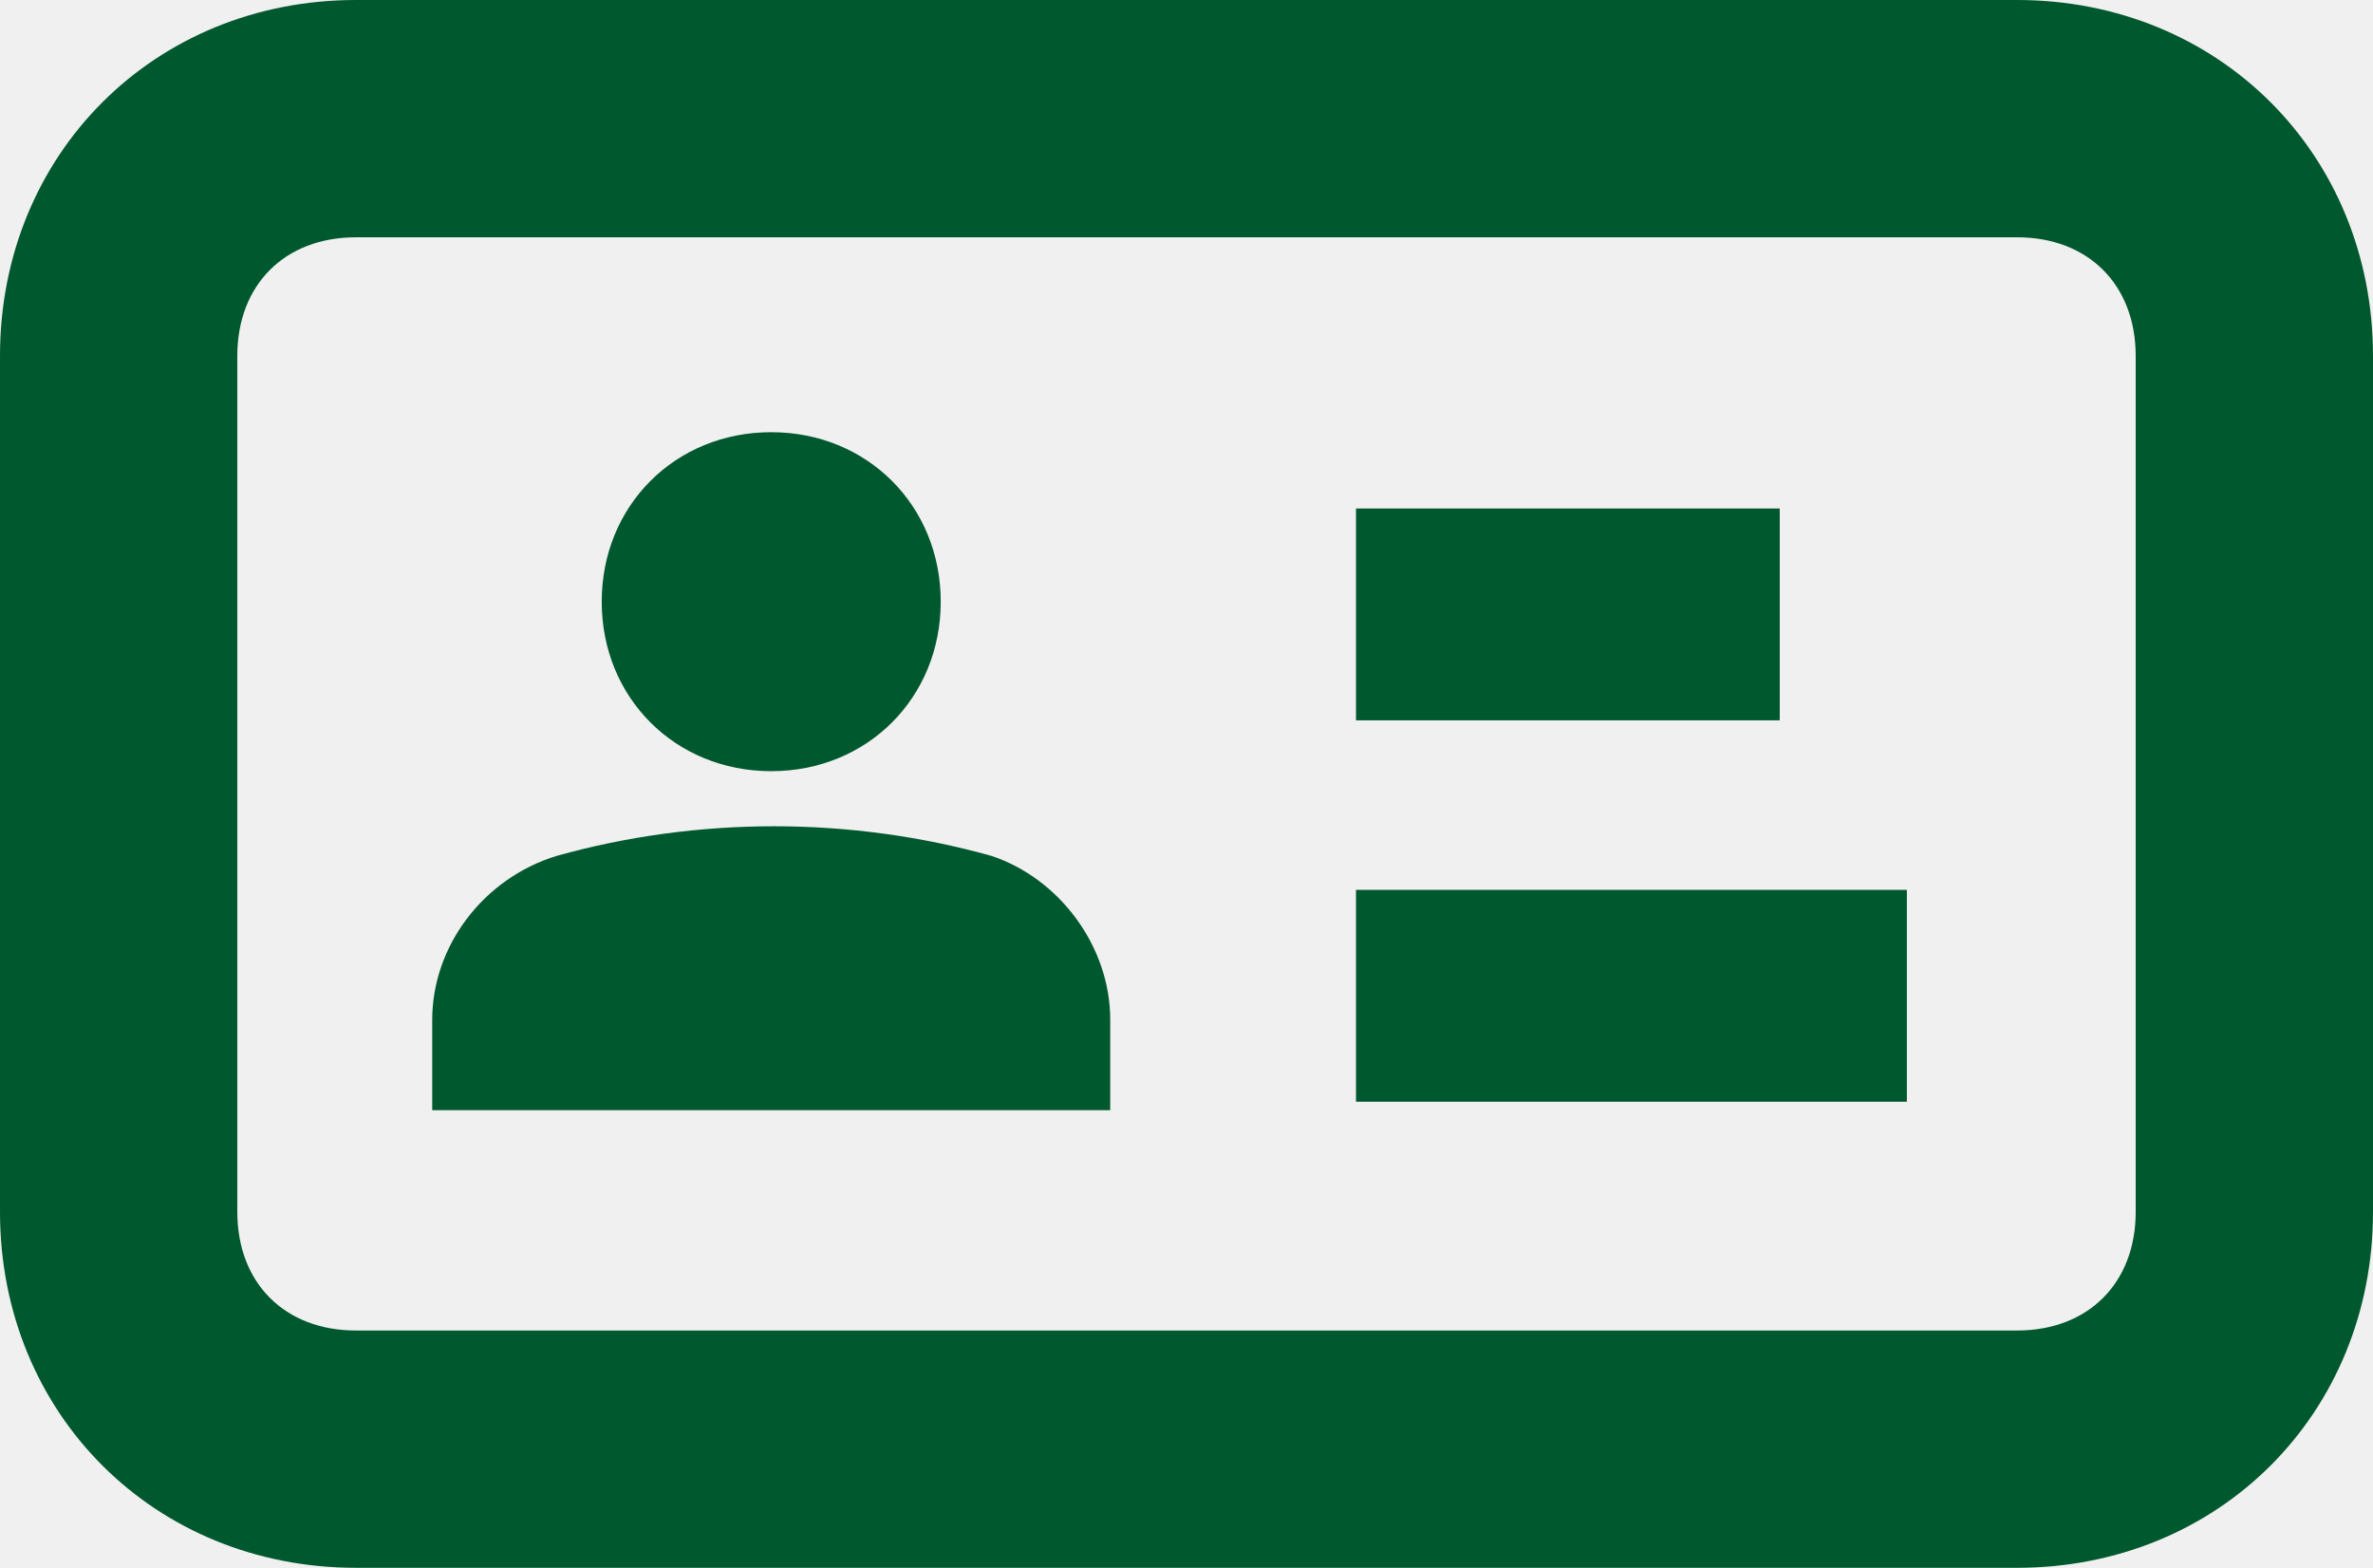
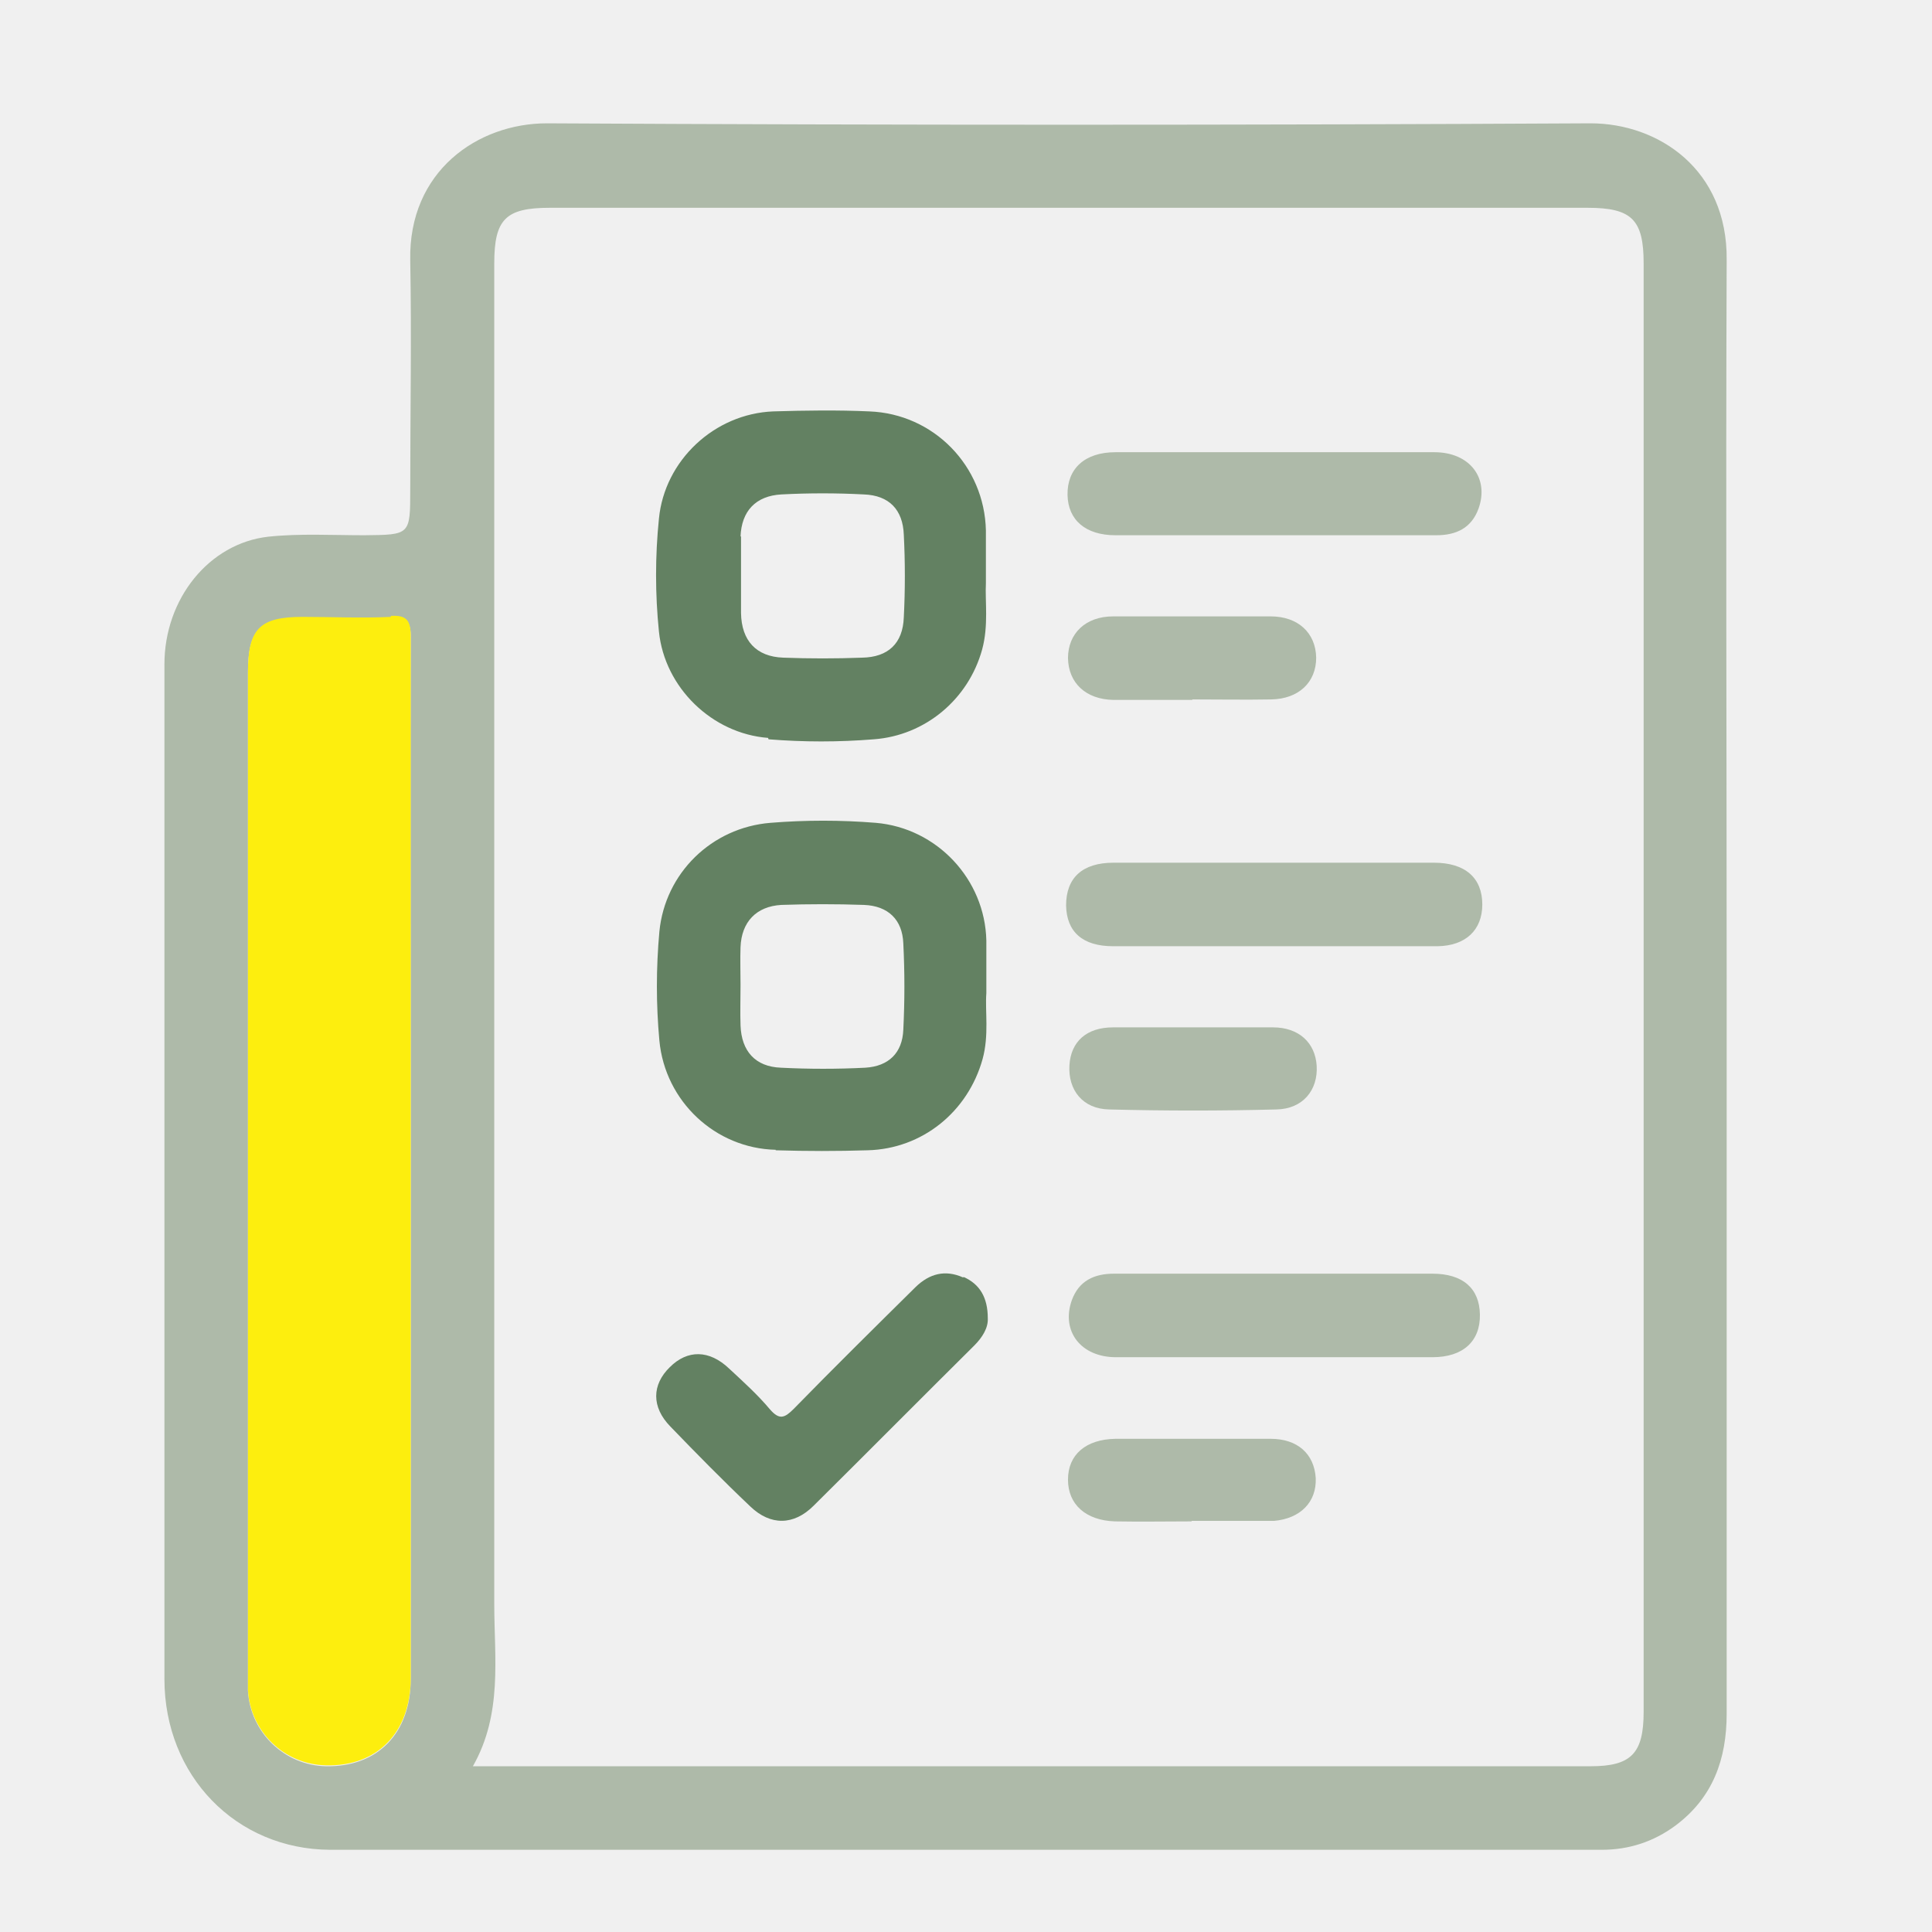
- <svg xmlns="http://www.w3.org/2000/svg" width="56" height="37" viewBox="0 0 56 37" fill="none">
-   <path fill-rule="evenodd" clip-rule="evenodd" d="M8.4 0H47.6C52.36 0 56 3.64 56 8.4V28.6C56 33.36 52.36 37 47.6 37H8.4C3.64 37 0 33.36 0 28.6V8.4C0 3.64 3.64 0 8.4 0ZM47.6 31.4C49.28 31.4 50.4 30.28 50.4 28.6V8.4C50.4 6.72 49.28 5.6 47.6 5.6H8.4C6.72 5.6 5.6 6.72 5.6 8.4V28.6C5.6 30.28 6.72 31.4 8.4 31.4H47.6ZM18.2 18.2C20.467 18.2 22.2 16.467 22.2 14.2C22.2 11.933 20.467 10.2 18.2 10.2C15.933 10.2 14.2 11.933 14.2 14.2C14.2 16.467 15.933 18.2 18.2 18.2ZM23.4 20.2C20.067 19.267 16.467 19.267 13.133 20.2C11.4 20.733 10.2 22.333 10.2 24.067V26.2H12.867H13.8H22.6H23.534H26.2V24.067C26.2 22.333 25 20.733 23.4 20.2ZM32 12H42V17H32V12ZM45 21H32V26H45V21Z" fill="#00582E" />
+ <svg xmlns="http://www.w3.org/2000/svg" width="47" height="47" viewBox="0 0 47 47" fill="none">
+   <g clip-path="url(#clip0_1579_1833)">
+     <path d="M42.005 24C42.005 18.112 41.982 12.224 42.005 6.325C42.029 4.12 40.343 3 38.692 3C30.23 3.046 21.767 3.046 13.305 3C11.62 3 9.934 4.166 9.98 6.336C10.015 8.195 9.98 10.042 9.98 11.901C9.98 13.021 9.98 13.009 8.86 13.021C8.087 13.021 7.29 12.975 6.528 13.056C5.085 13.217 4 14.568 4 16.161C4 20.04 4 23.919 4 27.798C4 32.151 4 36.492 4 40.844C4 43.199 5.743 44.989 8.029 45C18.339 45 28.66 45 38.969 45C39.627 45 40.228 44.804 40.759 44.411C41.671 43.73 42.005 42.795 42.005 41.687C42.005 35.799 42.005 29.911 42.005 24.012V24ZM9.992 25.882C9.992 26.69 9.992 27.498 9.992 28.318C9.992 32.497 9.992 36.665 9.992 40.844C9.992 42.172 9.184 42.991 7.925 42.968C6.921 42.945 6.09 42.148 6.032 41.133C6.032 40.994 6.032 40.855 6.032 40.717C6.032 32.601 6.032 24.485 6.032 16.369C6.032 15.318 6.321 15.03 7.36 15.03C8.075 15.03 8.791 15.053 9.507 15.03C9.899 15.007 10.003 15.145 9.992 15.526C9.98 18.99 9.992 22.442 9.992 25.905V25.882ZM39.985 41.641C39.985 42.656 39.685 42.968 38.692 42.968C29.814 42.968 20.925 42.968 12.047 42.968H11.504C12.231 41.687 12.024 40.336 12.024 39.031C12.024 28.156 12.024 17.281 12.024 6.406C12.024 5.332 12.301 5.055 13.374 5.055C21.791 5.055 30.207 5.055 38.623 5.055C39.697 5.055 39.985 5.344 39.985 6.406C39.985 18.158 39.985 29.899 39.985 41.652V41.641Z" fill="#AEBAA9" />
+     <path d="M9.507 15.007C8.791 15.041 8.075 15.007 7.359 15.007C6.32 15.007 6.032 15.295 6.032 16.346C6.032 24.462 6.032 32.578 6.032 40.694C6.032 40.832 6.032 40.971 6.032 41.109C6.089 42.125 6.909 42.922 7.925 42.945C9.172 42.98 9.992 42.148 9.992 40.821C9.992 36.642 9.992 32.474 9.992 28.295C9.992 27.486 9.992 26.678 9.992 25.859C9.992 22.395 9.992 18.943 9.992 15.48C9.992 15.099 9.899 14.96 9.507 14.983V15.007Z" fill="#FDEE0E" />
+     <path d="M18.697 17.985C19.551 18.054 20.405 18.054 21.259 17.985C22.506 17.893 23.557 17.015 23.892 15.803C24.053 15.214 23.961 14.626 23.984 14.187C23.984 13.656 23.984 13.286 23.984 12.905C23.95 11.335 22.714 10.065 21.144 10.008C20.371 9.973 19.585 9.985 18.812 10.008C17.381 10.065 16.168 11.197 16.03 12.617C15.937 13.529 15.937 14.452 16.03 15.364C16.168 16.727 17.323 17.847 18.685 17.951L18.697 17.985ZM18.015 13.056C18.038 12.432 18.385 12.063 19.008 12.028C19.678 11.993 20.348 11.993 21.017 12.028C21.629 12.051 21.964 12.398 21.987 13.009C22.021 13.679 22.021 14.348 21.987 15.018C21.964 15.653 21.606 15.988 20.971 15.999C20.336 16.023 19.689 16.023 19.055 15.999C18.396 15.976 18.038 15.584 18.027 14.914C18.027 14.602 18.027 14.291 18.027 13.979C18.027 13.667 18.027 13.356 18.027 13.044L18.015 13.056Z" fill="#638162" />
+     <path d="M18.87 27.983C19.62 28.006 20.37 28.006 21.109 27.983C22.437 27.948 23.545 27.048 23.903 25.766C24.065 25.178 23.961 24.589 23.995 24.162C23.995 23.631 23.995 23.25 23.995 22.88C23.961 21.391 22.795 20.144 21.305 20.017C20.451 19.948 19.597 19.948 18.743 20.017C17.311 20.133 16.18 21.241 16.041 22.661C15.96 23.55 15.96 24.439 16.041 25.316C16.18 26.794 17.403 27.937 18.87 27.971V27.983ZM18.015 23.042C18.038 22.43 18.396 22.049 19.008 22.014C19.678 21.991 20.347 21.991 21.017 22.014C21.606 22.037 21.952 22.372 21.975 22.949C22.01 23.654 22.01 24.346 21.975 25.051C21.952 25.616 21.617 25.939 21.052 25.974C20.37 26.009 19.678 26.009 18.997 25.974C18.373 25.951 18.038 25.57 18.015 24.947C18.004 24.623 18.015 24.289 18.015 23.965C18.015 23.654 18.004 23.342 18.015 23.03V23.042Z" fill="#638162" />
+     <path d="M23.43 31.077C22.991 30.881 22.61 30.985 22.276 31.308C21.283 32.289 20.278 33.282 19.308 34.275C19.089 34.494 18.962 34.552 18.731 34.286C18.431 33.928 18.085 33.617 17.738 33.294C17.253 32.832 16.722 32.832 16.295 33.259C15.857 33.686 15.845 34.229 16.307 34.702C16.942 35.36 17.588 36.018 18.258 36.653C18.743 37.115 19.308 37.115 19.793 36.63C21.098 35.337 22.391 34.032 23.695 32.739C23.903 32.532 24.042 32.301 24.03 32.07C24.03 31.562 23.834 31.239 23.442 31.065L23.43 31.077Z" fill="#638162" />
+     <path d="M30.957 23.019C29.664 23.019 28.371 23.019 27.078 23.019C26.339 23.019 25.947 22.672 25.935 22.026C25.935 21.356 26.328 20.987 27.09 20.987C29.687 20.987 32.285 20.987 34.882 20.987C35.644 20.987 36.06 21.356 36.06 22.003C36.06 22.626 35.656 23.007 34.975 23.019C33.635 23.019 32.296 23.019 30.957 23.019Z" fill="#AEBAA9" />
+     <path d="M30.969 13.021C29.687 13.021 28.418 13.021 27.136 13.021C26.409 13.021 25.982 12.651 25.97 12.04C25.958 11.405 26.386 11.001 27.136 11.001C29.722 11.001 32.308 11.001 34.894 11.001C35.76 11.001 36.233 11.636 35.968 12.374C35.795 12.848 35.425 13.021 34.94 13.021C33.613 13.021 32.297 13.021 30.969 13.021Z" fill="#AEBAA9" />
+     <path d="M31.015 30.985C32.296 30.985 33.566 30.985 34.848 30.985C35.587 30.985 35.991 31.343 36.002 31.977C36.014 32.624 35.598 33.017 34.848 33.017C32.285 33.017 29.71 33.017 27.147 33.017C26.293 33.017 25.808 32.382 26.074 31.631C26.247 31.158 26.616 30.985 27.101 30.985C28.406 30.985 29.722 30.985 31.026 30.985H31.015Z" fill="#AEBAA9" />
+     <path d="M29.006 17.027C28.371 17.027 27.725 17.027 27.09 17.027C26.409 17.015 25.993 16.611 25.981 16.011C25.981 15.411 26.409 14.995 27.078 14.995C28.36 14.995 29.63 14.995 30.911 14.995C31.581 14.995 32.008 15.399 32.019 15.999C32.019 16.6 31.592 17.004 30.923 17.015C30.288 17.027 29.641 17.015 29.006 17.015V17.027Z" fill="#AEBAA9" />
+     <path d="M29.052 24.993C29.687 24.993 30.322 24.993 30.969 24.993C31.592 24.993 31.996 25.362 32.031 25.928C32.066 26.517 31.696 26.979 31.049 26.99C29.699 27.025 28.348 27.025 26.986 26.99C26.339 26.979 25.981 26.517 26.016 25.916C26.051 25.339 26.432 24.993 27.078 24.993C27.736 24.993 28.383 24.993 29.041 24.993H29.052Z" fill="#AEBAA9" />
+     <path d="M28.995 37.011C28.371 37.011 27.748 37.023 27.124 37.011C26.409 36.988 25.981 36.595 25.981 35.995C25.981 35.383 26.42 35.014 27.136 35.002C28.394 35.002 29.653 35.002 30.911 35.002C31.569 35.002 31.973 35.372 32.008 35.96C32.031 36.538 31.638 36.942 30.992 36.999C30.946 36.999 30.899 36.999 30.853 36.999C30.23 36.999 29.607 36.999 28.983 36.999L28.995 37.011Z" fill="#AEBAA9" />
+   </g>
+   <defs>
+     <clipPath id="clip0_1579_1833">
+       <rect width="38.017" height="42" fill="white" transform="translate(4 3)" />
+     </clipPath>
+   </defs>
</svg>
